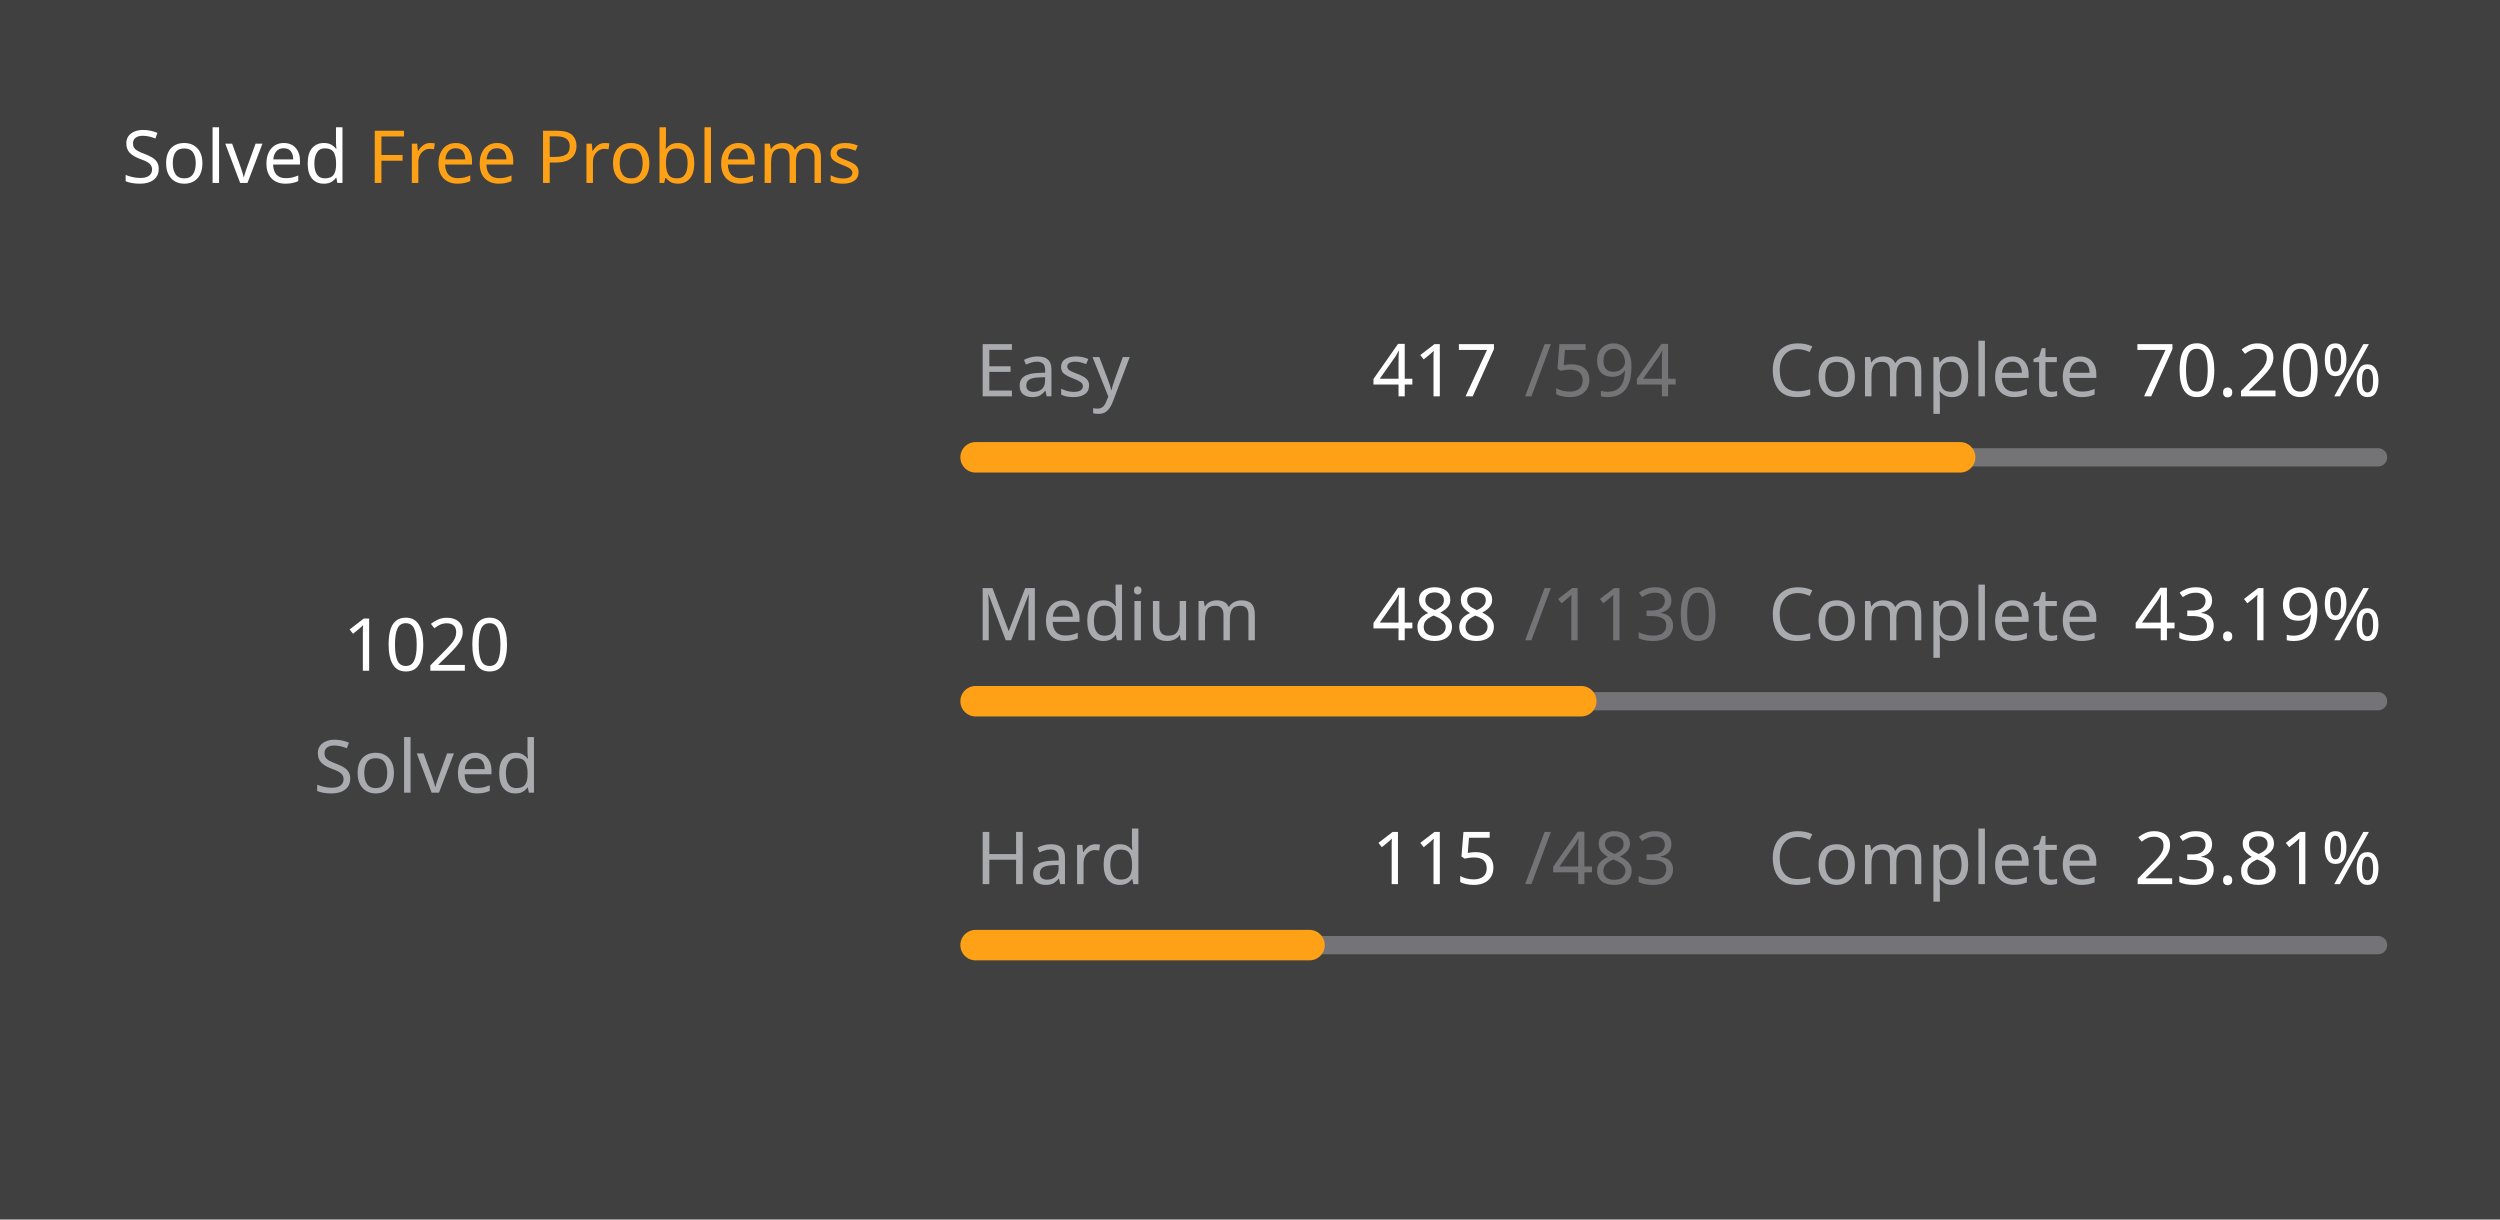
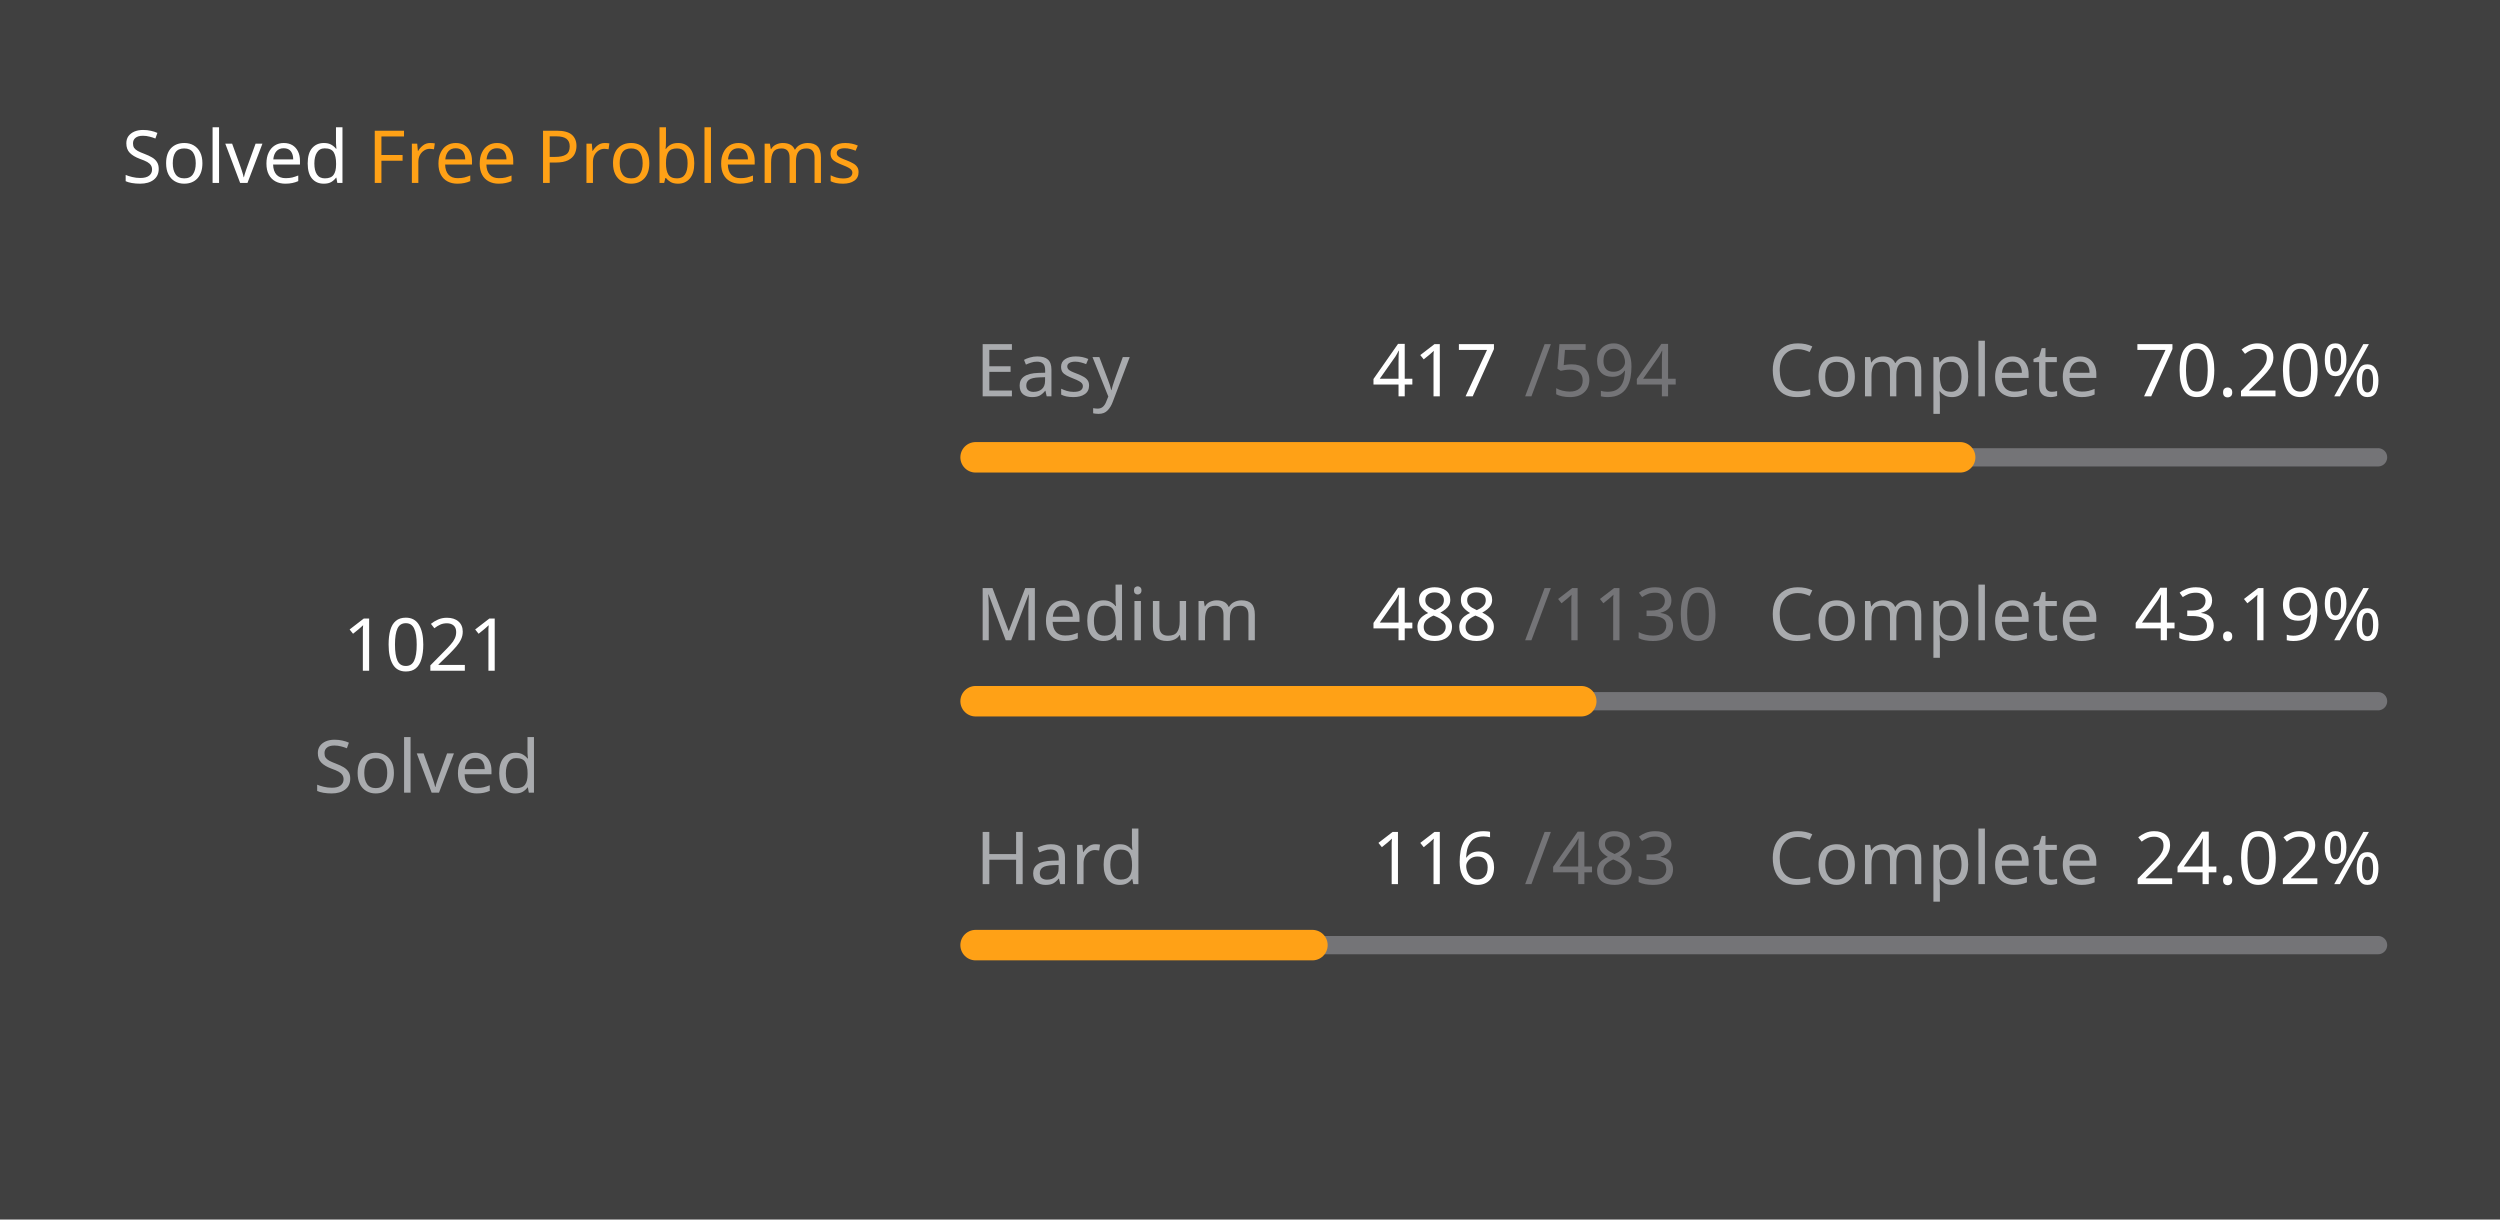
<svg xmlns="http://www.w3.org/2000/svg" version="1.1" height="200" width="410" viewBox="0 0 410 200">
  <style>*{font-family: "Segoe UI", Tahoma, Geneva, Verdana, sans-serif;}</style>
  <style>.title{font-weight: 500;font-size: 1rem;}</style>
  <style>.rotate-90{transform: rotate(-90deg);transform-origin: center;transform-box: fill-box;}</style>
  <style>.state{font-size: .75rem;}</style>
  <style>.light{color: #ffffff;fill: #ffffff;}</style>
  <style>.light-gray{color: #eff2f699;fill: #eff2f699;}</style>
  <style>.dark-gray{color: #ebebf54d;fill: #ebebf54d;}</style>
  <style>.gray{color: #747474;fill: #747474;}</style>
  <style>.orange{color: #ffa116;fill: #ffa116;}</style>
  <style>.background{color: #404040;fill: #404040;}</style>
  <rect fill="#404040" x="0" y="0" width="410" height="200" rx="0.5rem" />
  <g text-anchor="start" text-decoration="1" class="title">
    <text x="20" y="30">
      <tspan class="light">Solved</tspan>
      <tspan class="orange">Free Problems</tspan>
    </text>
  </g>
  <g class="rotate-90">
    <circle fill="none" cx="70" cy="110" r="46" stroke="#747474" stroke-width="3" stroke-linecap="round" />
-     <circle fill="none" cx="70" cy="110" r="46" stroke="#ffa116" stroke-width="5" stroke-linecap="round" stroke-dasharray="133.578 155.448" stroke-dashoffset="0" data-difficult="ALL" />
+     <circle fill="none" cx="70" cy="110" r="46" stroke="#ffa116" stroke-width="5" stroke-linecap="round" stroke-dasharray="133.709 155.317" stroke-dashoffset="0" data-difficult="ALL" />
  </g>
  <g class="state">
    <g text-anchor="middle">
-       <text x="70" y="110" class="light" font-size="1.2rem">1020</text>
+       <text x="70" y="110" class="light" font-size="1.2rem">1021</text>
      <text x="70" y="130" class="light-gray">Solved</text>
    </g>
    <g>
      <text x="160" y="65" class="light-gray">Easy</text>
      <text x="225" y="65" class="light">417</text>
      <text x="250" y="65" class="dark-gray">/594</text>
      <text x="290" y="65" class="light-gray">Complete</text>
      <text x="350" y="65" class="light">70.20%</text>
      <path d="M 160 75 L 390 75" stroke-linecap="round" stroke-linejoin="round" stroke="#ebebf54d" stroke-width="3" />
      <path d="M 160 75 L 321.465 75" stroke-linecap="round" stroke-linejoin="round" stroke="#ffa116" stroke-width="5" />
    </g>
    <g>
      <text x="160" y="105" class="light-gray">Medium</text>
      <text x="225" y="105" class="light">488</text>
      <text x="250" y="105" class="dark-gray">/1130</text>
      <text x="290" y="105" class="light-gray">Complete</text>
      <text x="350" y="105" class="light">43.19%</text>
      <path d="M 160 115 L 390 115" stroke-linecap="round" stroke-linejoin="round" stroke="#ebebf54d" stroke-width="3" />
      <path d="M 160 115 L 259.327 115" stroke-linecap="round" stroke-linejoin="round" stroke="#ffa116" stroke-width="5" />
    </g>
    <g>
      <text x="160" y="145" class="light-gray">Hard</text>
-       <text x="225" y="145" class="light">115</text>
+       <text x="225" y="145" class="light">116</text>
      <text x="250" y="145" class="dark-gray">/483</text>
      <text x="290" y="145" class="light-gray">Complete</text>
-       <text x="350" y="145" class="light">23.81%</text>
+       <text x="350" y="145" class="light">24.02%</text>
      <path d="M 160 155 L 390 155" stroke-linecap="round" stroke-linejoin="round" stroke="#ebebf54d" stroke-width="3" />
-       <path d="M 160 155 L 214.762 155" stroke-linecap="round" stroke-linejoin="round" stroke="#ffa116" stroke-width="5" />
+       <path d="M 160 155 L 215.238 155" stroke-linecap="round" stroke-linejoin="round" stroke="#ffa116" stroke-width="5" />
    </g>
  </g>
</svg>
